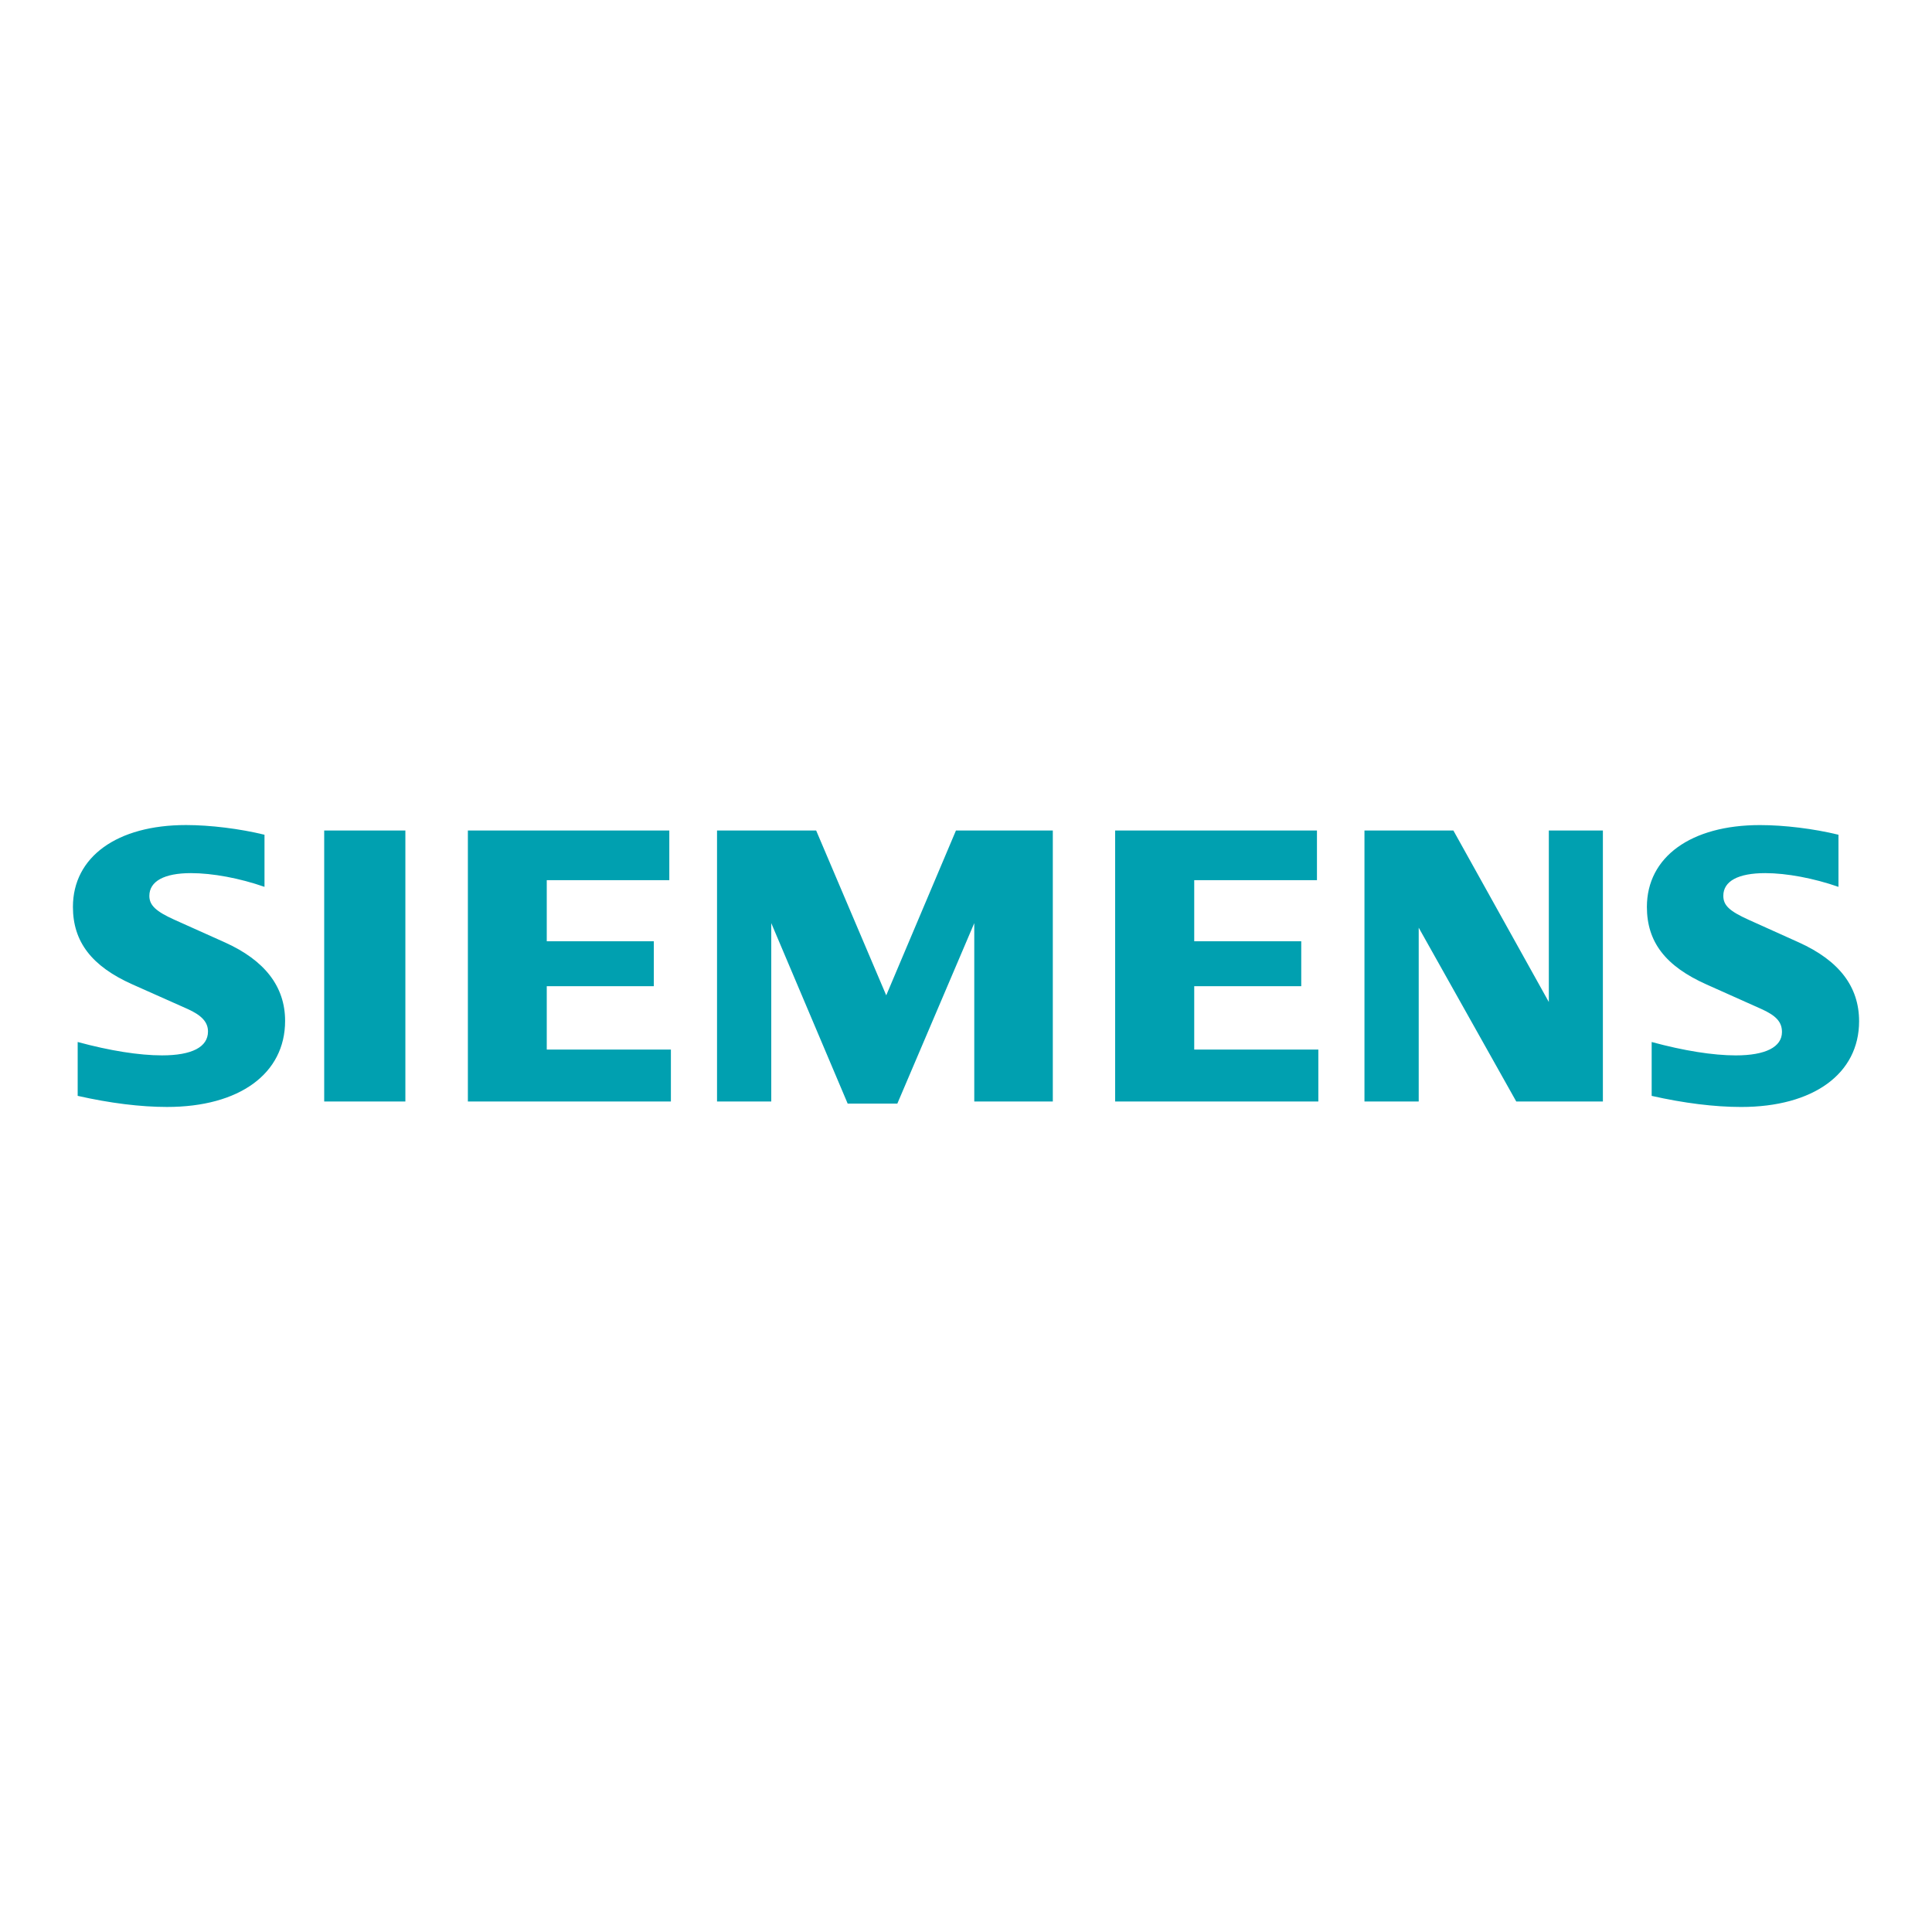
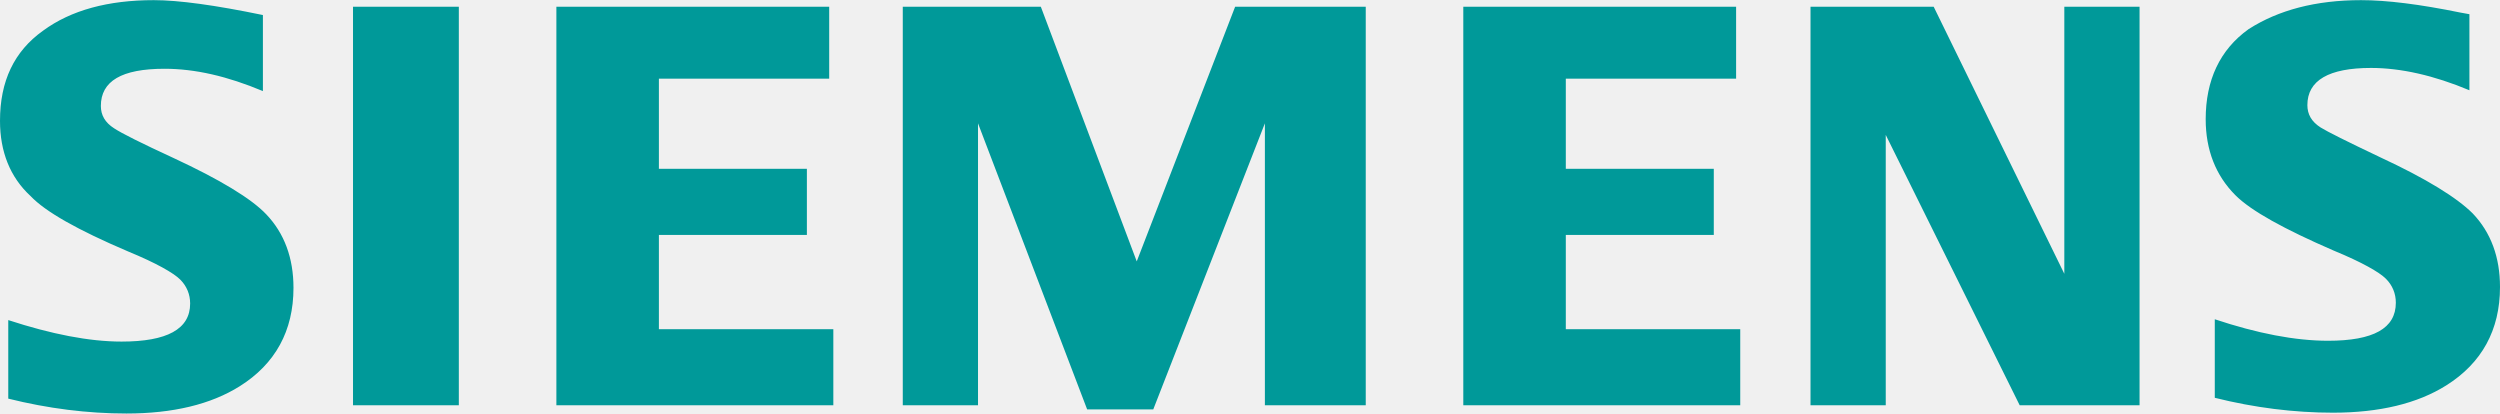
- <svg xmlns="http://www.w3.org/2000/svg" width="2500" height="2500" viewBox="0 0 192.756 192.756">
-   <g fill-rule="evenodd" clip-rule="evenodd">
-     <path fill="#fff" d="M0 0h192.756v192.756H0V0z" />
-     <path d="M26.389 83.282v5.2c-2.473-.865-5.181-1.37-7.34-1.37-2.665 0-4.148.812-4.148 2.271 0 .931.649 1.548 2.511 2.385l5.008 2.247c4.006 1.8 6.025 4.426 6.025 7.838 0 5.266-4.558 8.588-11.783 8.588-2.635 0-5.683-.377-8.912-1.107v-5.375c3.201.871 6.133 1.336 8.414 1.336 2.987 0 4.587-.832 4.587-2.383 0-.932-.625-1.617-2.056-2.256l-5.481-2.441c-4.063-1.812-5.938-4.253-5.938-7.733 0-4.987 4.393-8.167 11.285-8.167 2.413 0 5.383.367 7.828.967zM32.345 82.86h8.099v27.036h-8.099V82.86zM66.777 82.86v4.953H54.55v6.098h10.681v4.48H54.55v6.322h12.385v5.183H46.68V82.86h20.097zM105.039 82.86v27.036h-7.836V92.101l-7.676 18.006h-4.954l-7.624-18.006v17.795h-5.411V82.86h9.89l6.992 16.445 6.956-16.445h9.663zM131.393 82.86v4.953h-12.245v6.098h10.678v4.48h-10.678v6.322h12.383v5.183h-20.273V82.86h20.135zM159.92 82.86v27.036h-8.643l-9.732-17.34v17.34h-5.412V82.86h8.871l9.523 17.111V82.86h5.393zM183.424 83.282v5.2c-2.455-.859-5.18-1.37-7.299-1.37-2.707 0-4.189.799-4.189 2.263 0 .954.605 1.524 2.531 2.394l4.986 2.247c4.035 1.819 6.029 4.422 6.029 7.874 0 5.238-4.562 8.553-11.771 8.553-2.639 0-5.699-.379-8.924-1.107v-5.375c3.197.869 6.123 1.336 8.389 1.336 2.967 0 4.611-.832 4.611-2.334 0-.994-.576-1.635-2.076-2.305l-5.459-2.441c-4.088-1.826-5.941-4.239-5.941-7.732 0-4.984 4.395-8.166 11.271-8.166 2.42-.003 5.402.363 7.842.963z" fill="#00a0b0" />
+ <svg xmlns="http://www.w3.org/2000/svg" viewBox="0 -0.018 302.4 50.035" width="604.377" height="100" version="1.1" id="Layer_1" xml:space="preserve">
+   <style type="text/css">
+   .st0{fill-rule:evenodd;clip-rule:evenodd;fill:#009999;}
+  </style>
+   <g id="Siemens">
+     <path id="path-1_1_" class="st0" d="M18.6,0c3,0,7.4,0.6,13.2,1.8v9.2c-4.3-1.8-8.2-2.7-11.9-2.7c-5.2,0-7.7,1.5-7.7,4.5   c0,1.1,0.5,2,1.6,2.7c0.9,0.6,3.3,1.8,7.2,3.6c5.6,2.6,9.4,4.9,11.2,6.8c2.2,2.3,3.3,5.3,3.3,8.9c0,5.2-2.2,9.2-6.5,11.9   c-3.5,2.2-8.1,3.3-13.7,3.3c-4.7,0-9.5-0.6-14.3-1.8v-9.5c5.2,1.7,9.8,2.6,13.7,2.6c5.5,0,8.3-1.5,8.3-4.6c0-1.1-0.4-2.1-1.2-2.9   c-0.8-0.8-2.9-2-6.3-3.4c-6.1-2.6-10-4.8-11.8-6.7C1.2,21.4,0,18.3,0,14.6C0,9.8,1.7,6.2,5.2,3.7C8.6,1.2,13.1,0,18.6,0z M285.6,0   c3.1,0,7.1,0.5,12,1.5l1.1,0.2v9.2c-4.3-1.8-8.3-2.7-11.9-2.7c-5.1,0-7.7,1.5-7.7,4.5c0,1.1,0.5,2,1.6,2.7c0.8,0.5,3.2,1.7,7.2,3.6   c5.6,2.6,9.3,4.9,11.2,6.8c2.2,2.3,3.3,5.3,3.3,8.9c0,5.2-2.2,9.2-6.5,11.9c-3.5,2.2-8.1,3.3-13.7,3.3c-4.7,0-9.5-0.6-14.3-1.8   v-9.5c5.1,1.7,9.7,2.6,13.7,2.6c5.5,0,8.2-1.5,8.2-4.6c0-1.1-0.4-2.1-1.2-2.9c-0.8-0.8-2.9-2-6.3-3.4c-6-2.6-10-4.8-11.9-6.7   c-2.4-2.4-3.6-5.5-3.6-9.2c0-4.7,1.7-8.4,5.2-10.9C275.6,1.2,280.1,0,285.6,0z M125.9,0.8l11.6,30.8l11.9-30.8h15.8V49H153V14.9   l-13.5,34.6h-8l-13.2-34.6V49h-9.1V0.8H125.9z M55.5,0.8V49H42.7V0.8H55.5z M100.3,0.8v8.7H79.7v10.9h17.9v8H79.7v11.4h21.1V49   H67.3V0.8H100.3z M210,0.8v8.7h-20.6v10.9h17.9v8h-17.9v11.4h21.1V49H177V0.8H210z M233.9,0.8l15.8,32.3V0.8h9.1V49h-14.5   l-16.2-32.7V49H219V0.8H233.9z">
+   </path>
  </g>
</svg>
